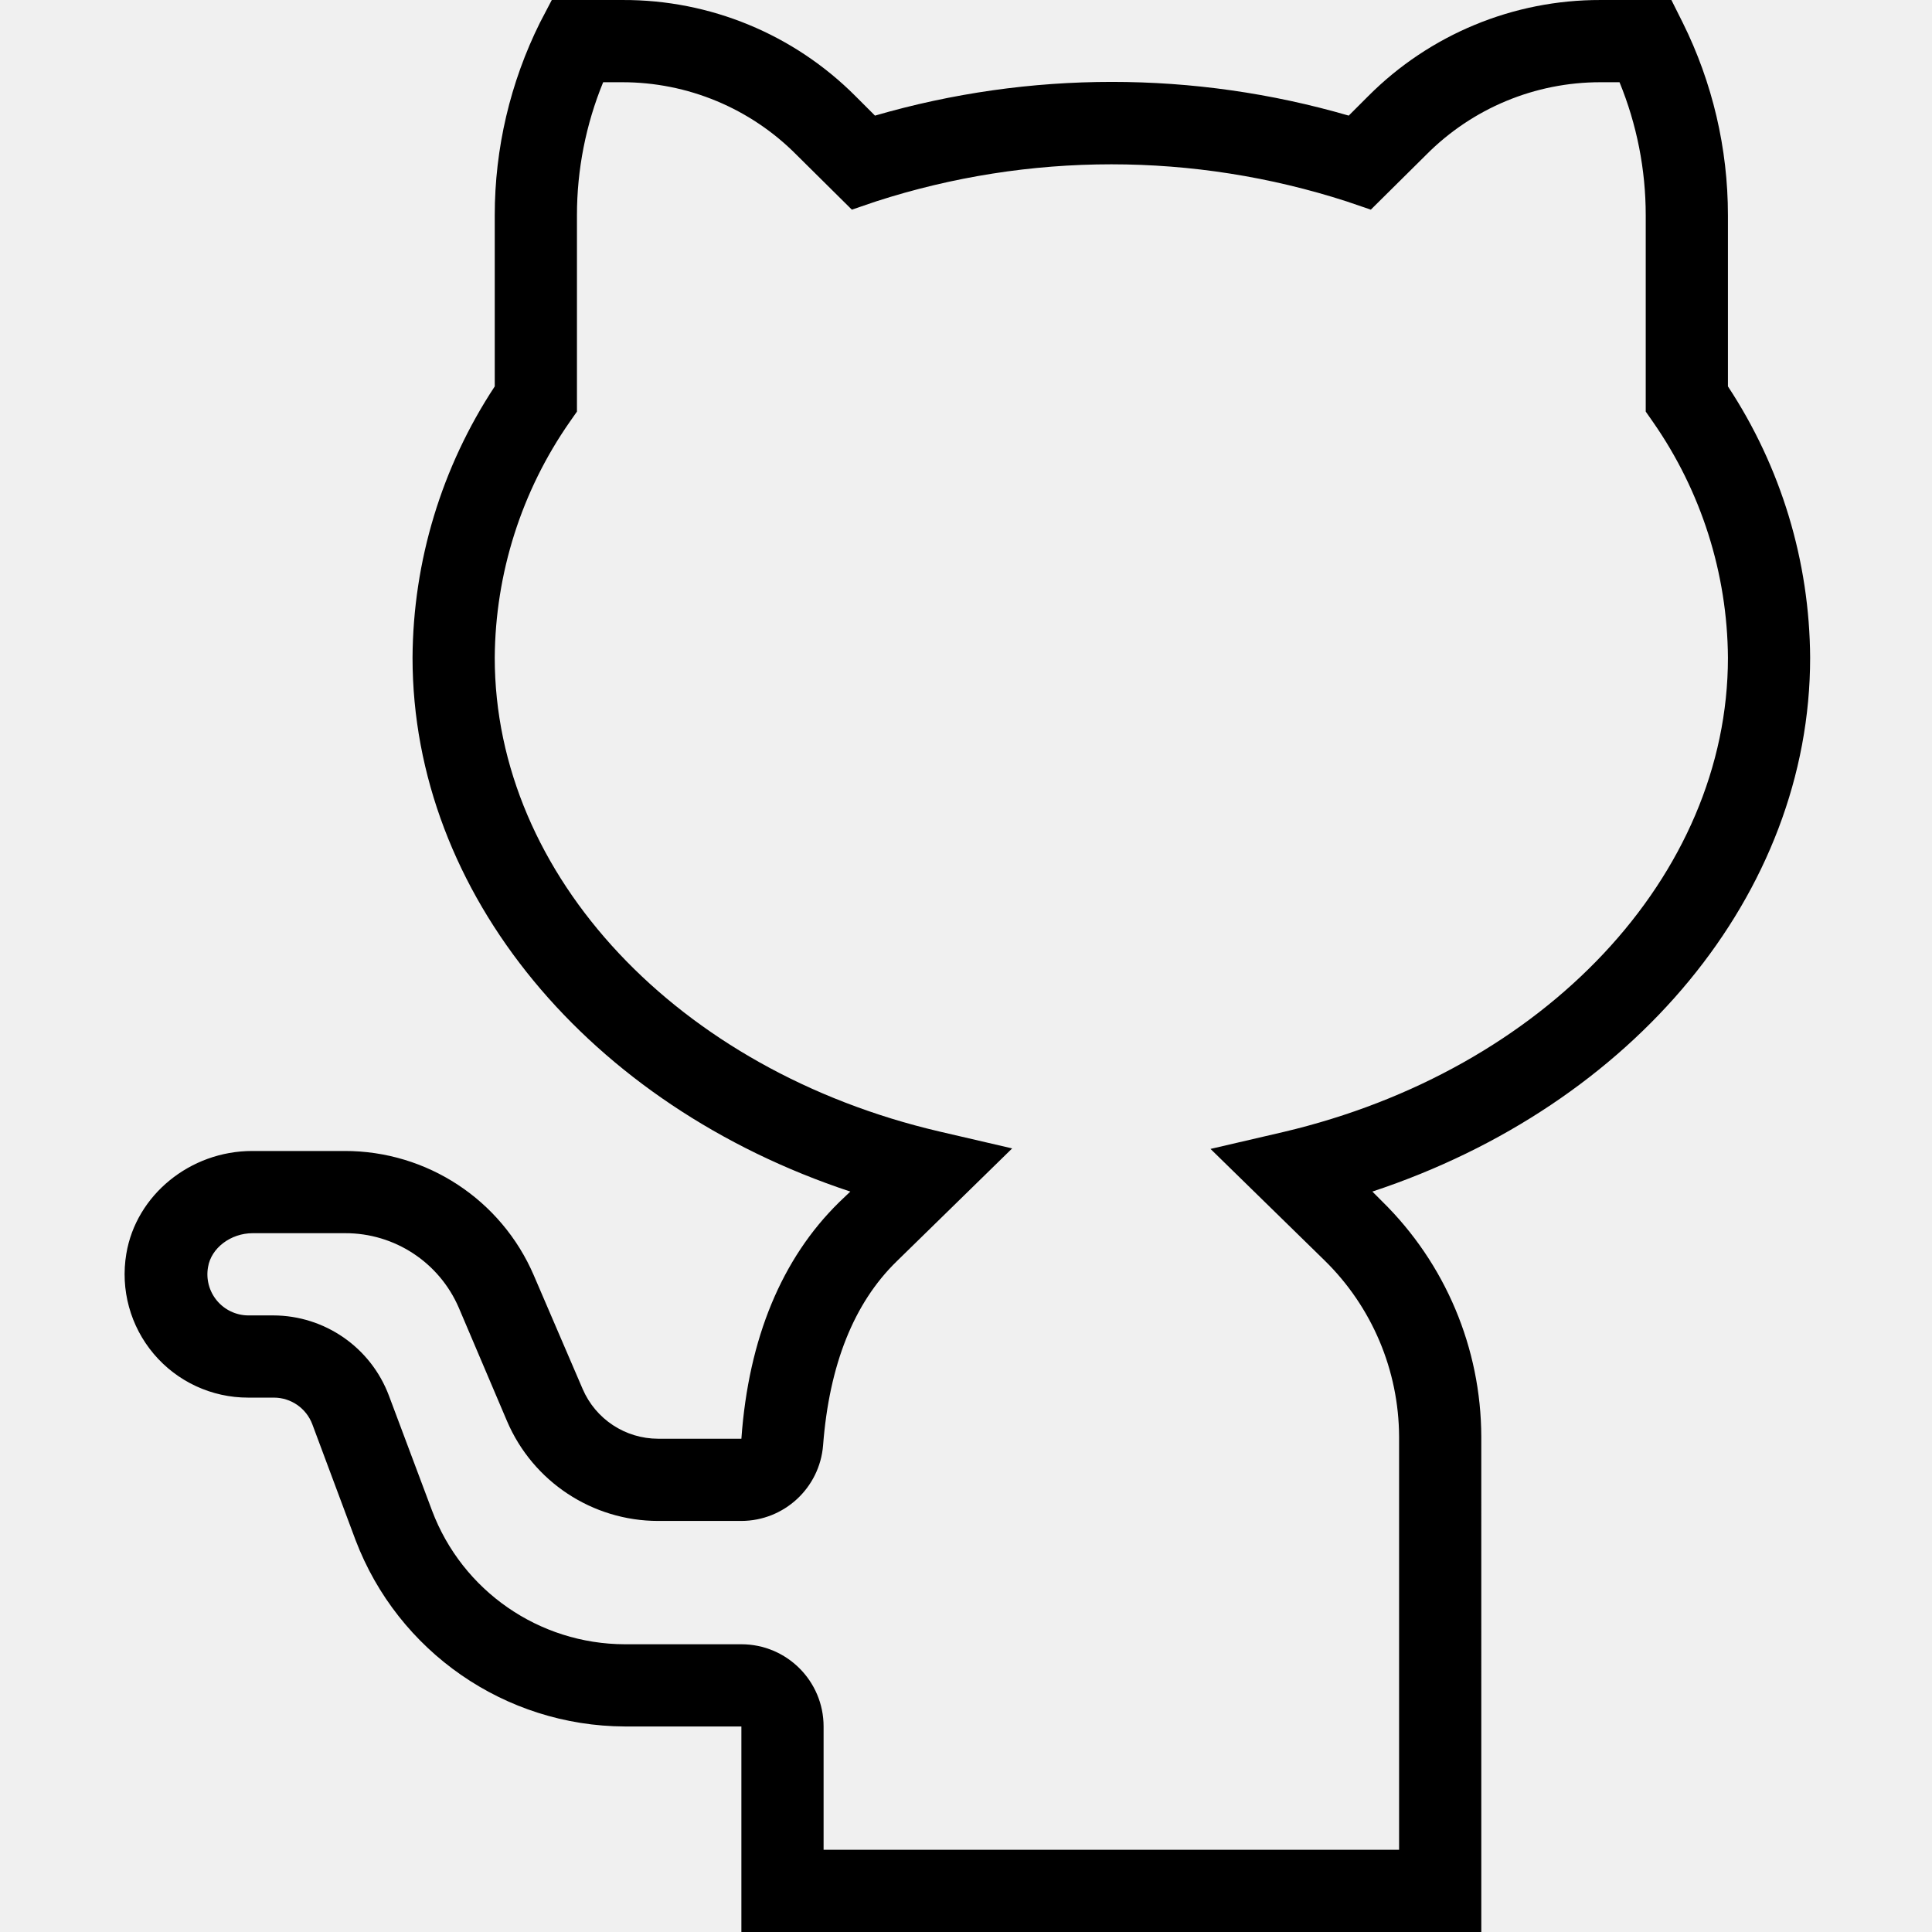
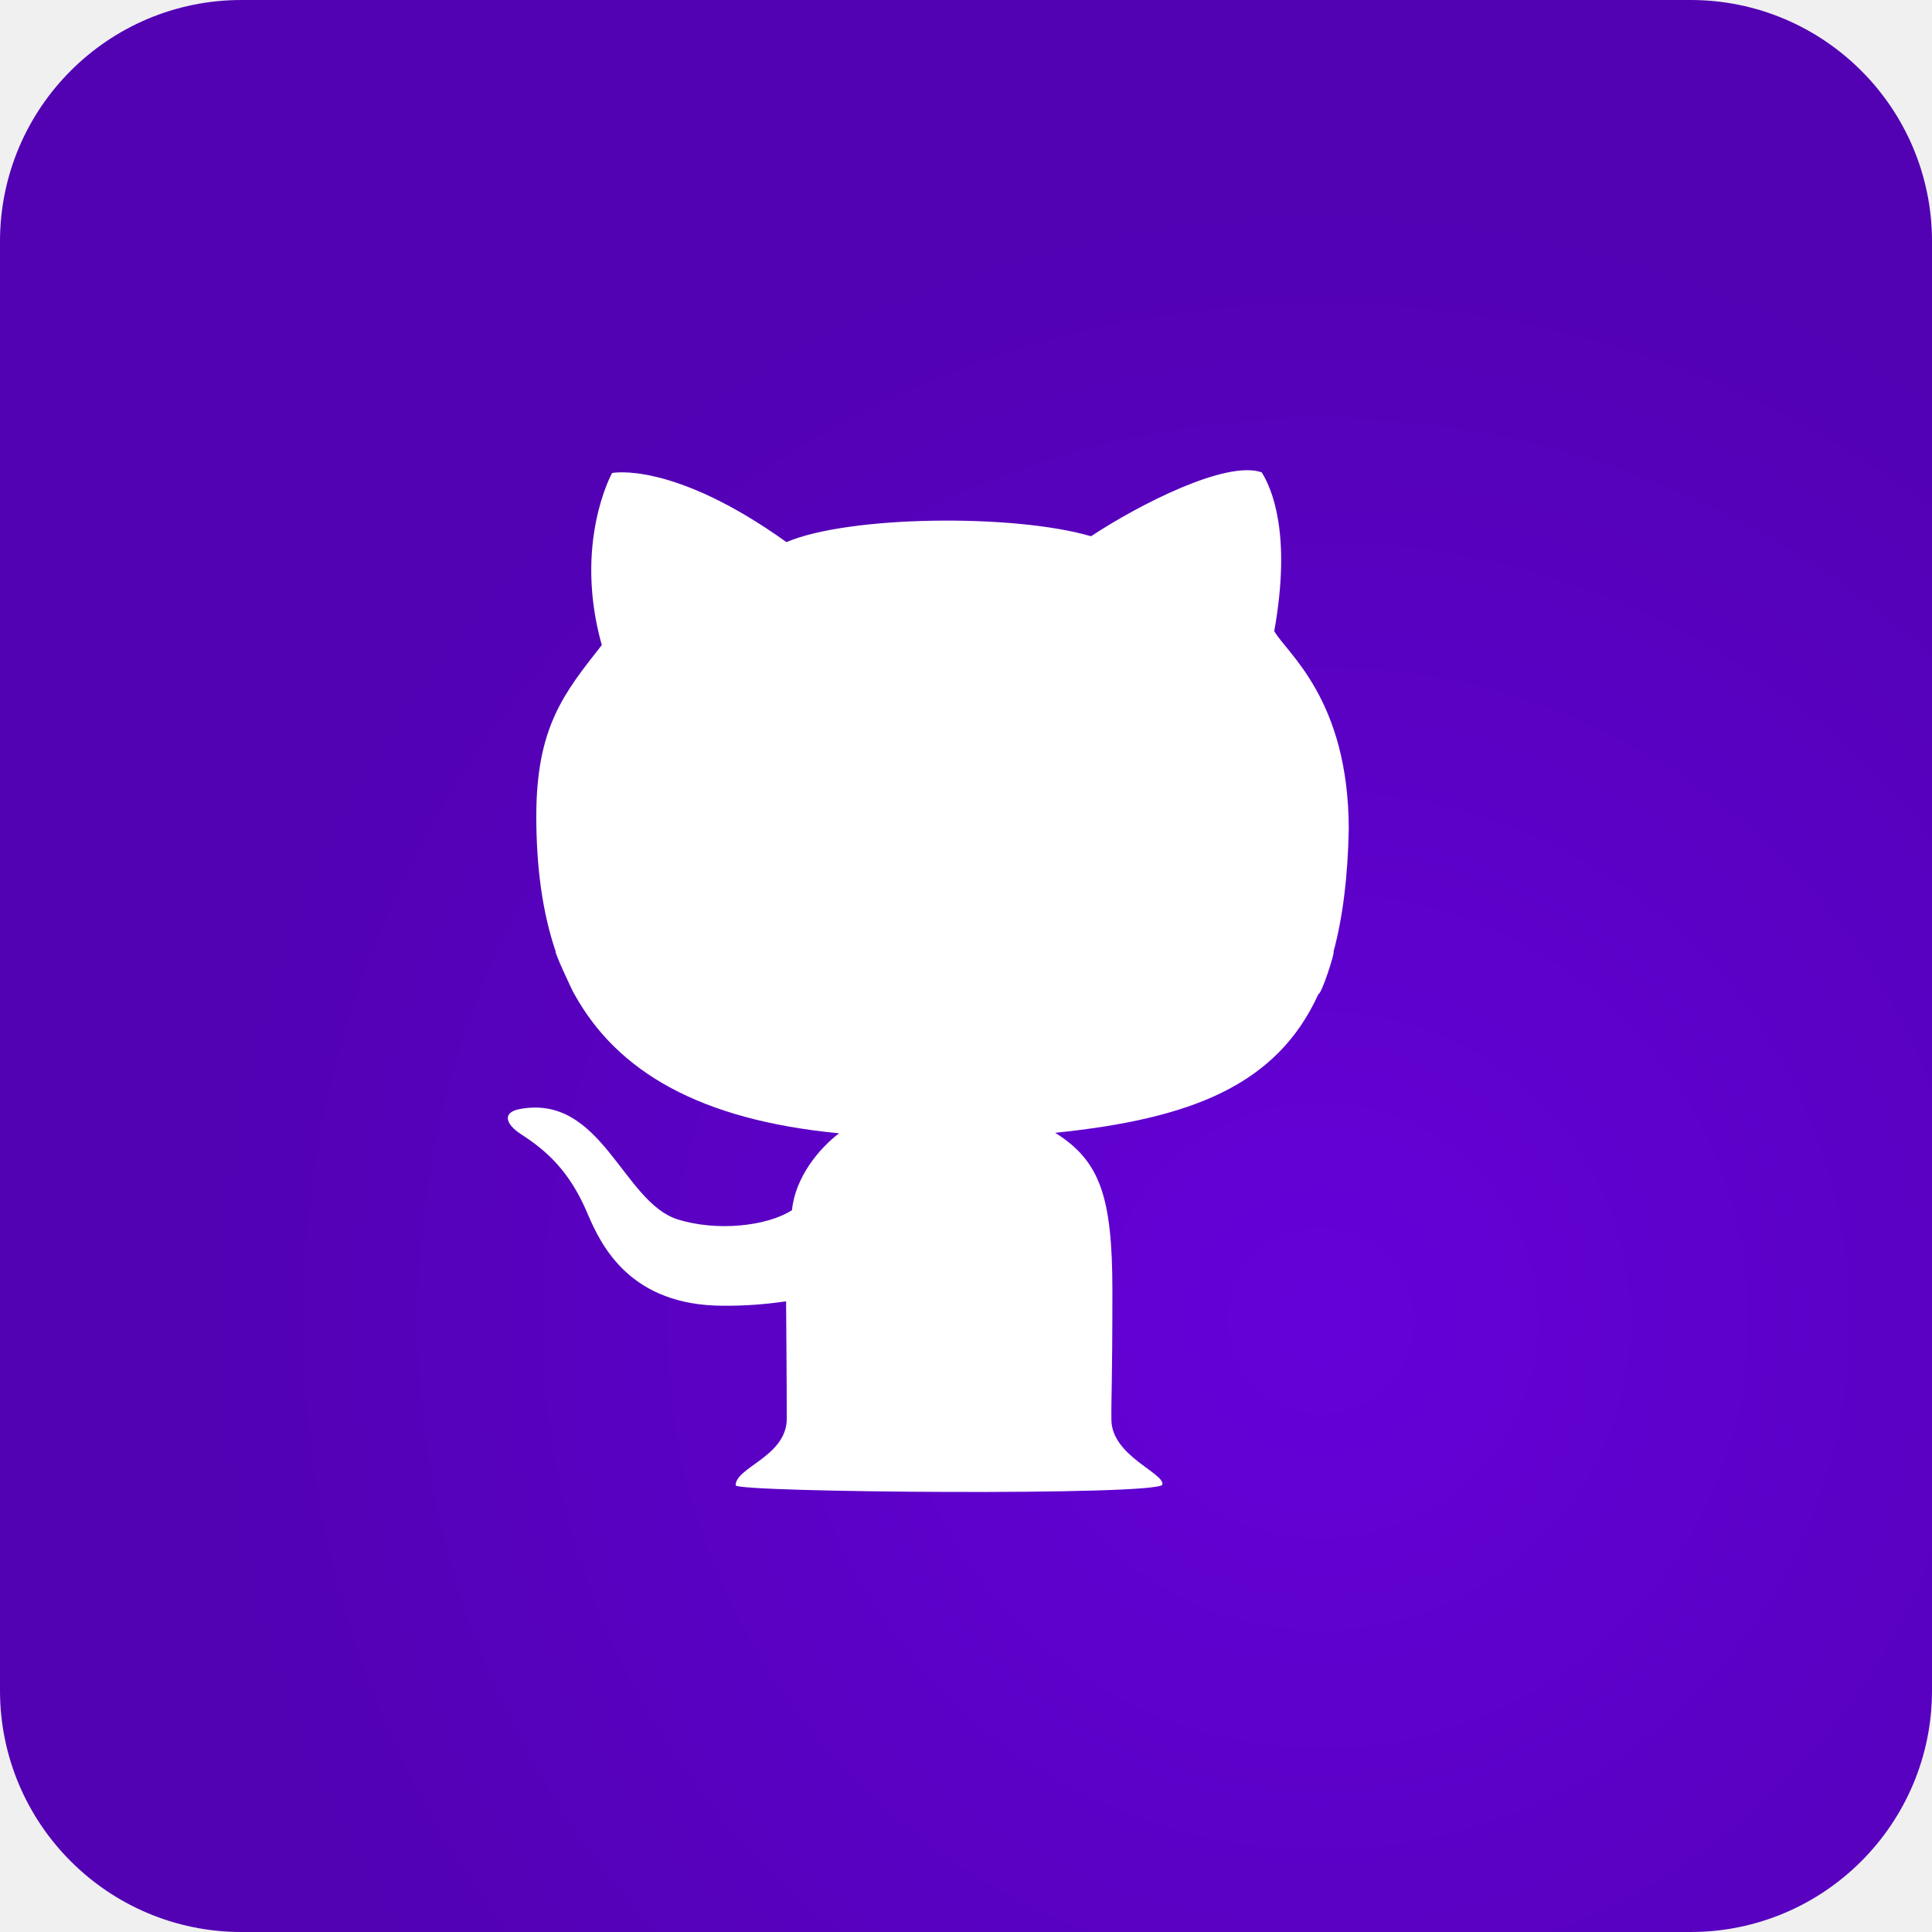
- <svg xmlns="http://www.w3.org/2000/svg" height="501pt" viewBox="-32 0 501 501.334" width="501pt">
-   <path d="m352.215 501.336h-192v-53.336h-30.266c-31.059-.125-58.836-19.367-69.867-48.398l-11.199-30c-1.559-4.172-5.547-6.938-10-6.934h-6.668c-9.43.012-18.383-4.129-24.473-11.328-6.09-7.195-8.699-16.711-7.129-26.004 2.535-15.203 16.535-26.668 32.668-26.668h24c21.336-.027 40.637 12.664 49.066 32.266l12.668 29.469c3.359 7.84 11.066 12.926 19.598 12.934h21.602c1.867-26.137 10.531-46.801 25.332-61.336l2.934-2.801c-67.734-22.398-113.598-77.332-113.598-138.531.137-25.039 7.551-49.496 21.332-70.402v-44.398c-.004-17.348 4.012-34.465 11.734-50l3.066-5.867h18.398c22.656-.09 44.406 8.887 60.402 24.934l5.066 5.066c40.145-11.668 82.785-11.668 122.934 0l5.066-5.066c15.961-16.012 37.656-24.988 60.266-24.934h18.398l2.934 5.867c7.723 15.535 11.738 32.652 11.734 50v44.398c13.781 20.906 21.195 45.363 21.332 70.402 0 61.199-45.867 116.133-113.598 138.531l2.531 2.535c16.402 16.094 25.672 38.086 25.734 61.066zm-170.668-21.336h149.336v-107.199c-.074-17.215-7.035-33.688-19.336-45.734l-29.598-28.934 18.934-4.398c67.863-16 115.332-66.535 115.332-123.066-.148-21.898-6.938-43.238-19.469-61.199l-1.863-2.668v-50.934c.004-11.844-2.309-23.574-6.801-34.531h-4.934c-16.973-.016-33.246 6.75-45.199 18.797l-14.402 14.27-6.266-2.137c-39.699-12.84-82.434-12.84-122.133 0l-6.266 2.137-14.402-14.27c-11.953-12.047-28.227-18.812-45.199-18.797h-4.934c-4.492 10.957-6.805 22.688-6.801 34.531v50.934l-1.867 2.668c-12.527 17.961-19.316 39.301-19.465 61.199 0 56.531 47.465 107.066 115.332 122.934l18.934 4.398-30 29.336c-11.066 10.797-17.465 26.797-19.066 47.73-.898 11.051-10.113 19.566-21.199 19.602h-21.602c-17.062-.008-32.48-10.184-39.199-25.867l-12.531-29.465c-5.07-11.762-16.664-19.367-29.469-19.336h-24c-5.734 0-10.801 3.867-11.598 8.801-.551 3.09.289 6.266 2.293 8.68 2.004 2.414 4.969 3.824 8.105 3.855h6.531c13.352.027 25.293 8.305 30 20.797l11.203 29.867c7.855 20.812 27.754 34.605 50 34.668h30.266c11.781 0 21.332 9.551 21.332 21.332zm0 0" />
+ <svg xmlns="http://www.w3.org/2000/svg" height="512" viewBox="0 0 512 512" width="512">
+   <radialGradient id="radial-gradient-p" cx="350" cy="350" gradientUnits="userSpaceOnUse" r="300">
+     <stop offset="0" stop-color="#6401d9" />
+     <stop offset=".99" stop-color="#5201b3" />
+   </radialGradient>
+   <g id="Layer_2" data-name="Layer 2">
+     <g id="Square">
+       <g id="_49.Yahoo" data-name="49.Yahoo">
+         <rect id="Background" fill="url(#radial-gradient-p)" height="512" rx="64" width="512" />
+         <g fill="#fff">
+           <path fill="#ffffff" d="M147.252 252.168c-.434 0 4.769 11.2 4.914 11.2 11.362 20.611 33.258 33.428 70.2 36.966-5.273 4-11.606 11.6-12.485 20.374-6.628 4.278-19.96 5.7-30.321 2.432-14.526-4.587-20.085-33.321-41.831-29.225-4.7.882-3.771 3.988.3 6.626 6.633 4.284 12.867 9.65 17.673 21.069 3.7 8.76 11.471 24.426 36.042 24.426a107.858 107.858 0 0 0 16.578-1.178s.184 22.381.184 31.079c0 10.042-13.553 12.866-13.553 17.691 0 1.908 112.566 2.831 113.1-.209.527-3.056-13.39-7.6-13.519-17.091-.085-5.775.262-9.153.262-34.293s-3.382-34.428-15.154-41.832c36.316-3.725 58.8-12.712 69.753-36.759.851.018 4.467-11.231 4-11.231 2.455-9.081 3.794-19.822 4.042-32.539-.06-34.5-16.573-46.695-19.745-52.42 4.675-26.121-.785-37.994-3.319-42.074-9.361-3.326-32.558 8.56-45.24 16.93-20.651-6.033-64.331-5.458-80.711 1.556-30.221-21.63-46.213-18.315-46.213-18.315s-10.333 18.509-2.73 45.6c-9.942 12.669-17.354 21.628-17.354 45.383.009 13.4 1.586 25.378 5.137 35.835z" opacity="1" data-original="#ffffff" />
+         </g>
+       </g>
+     </g>
+   </g>
</svg>
